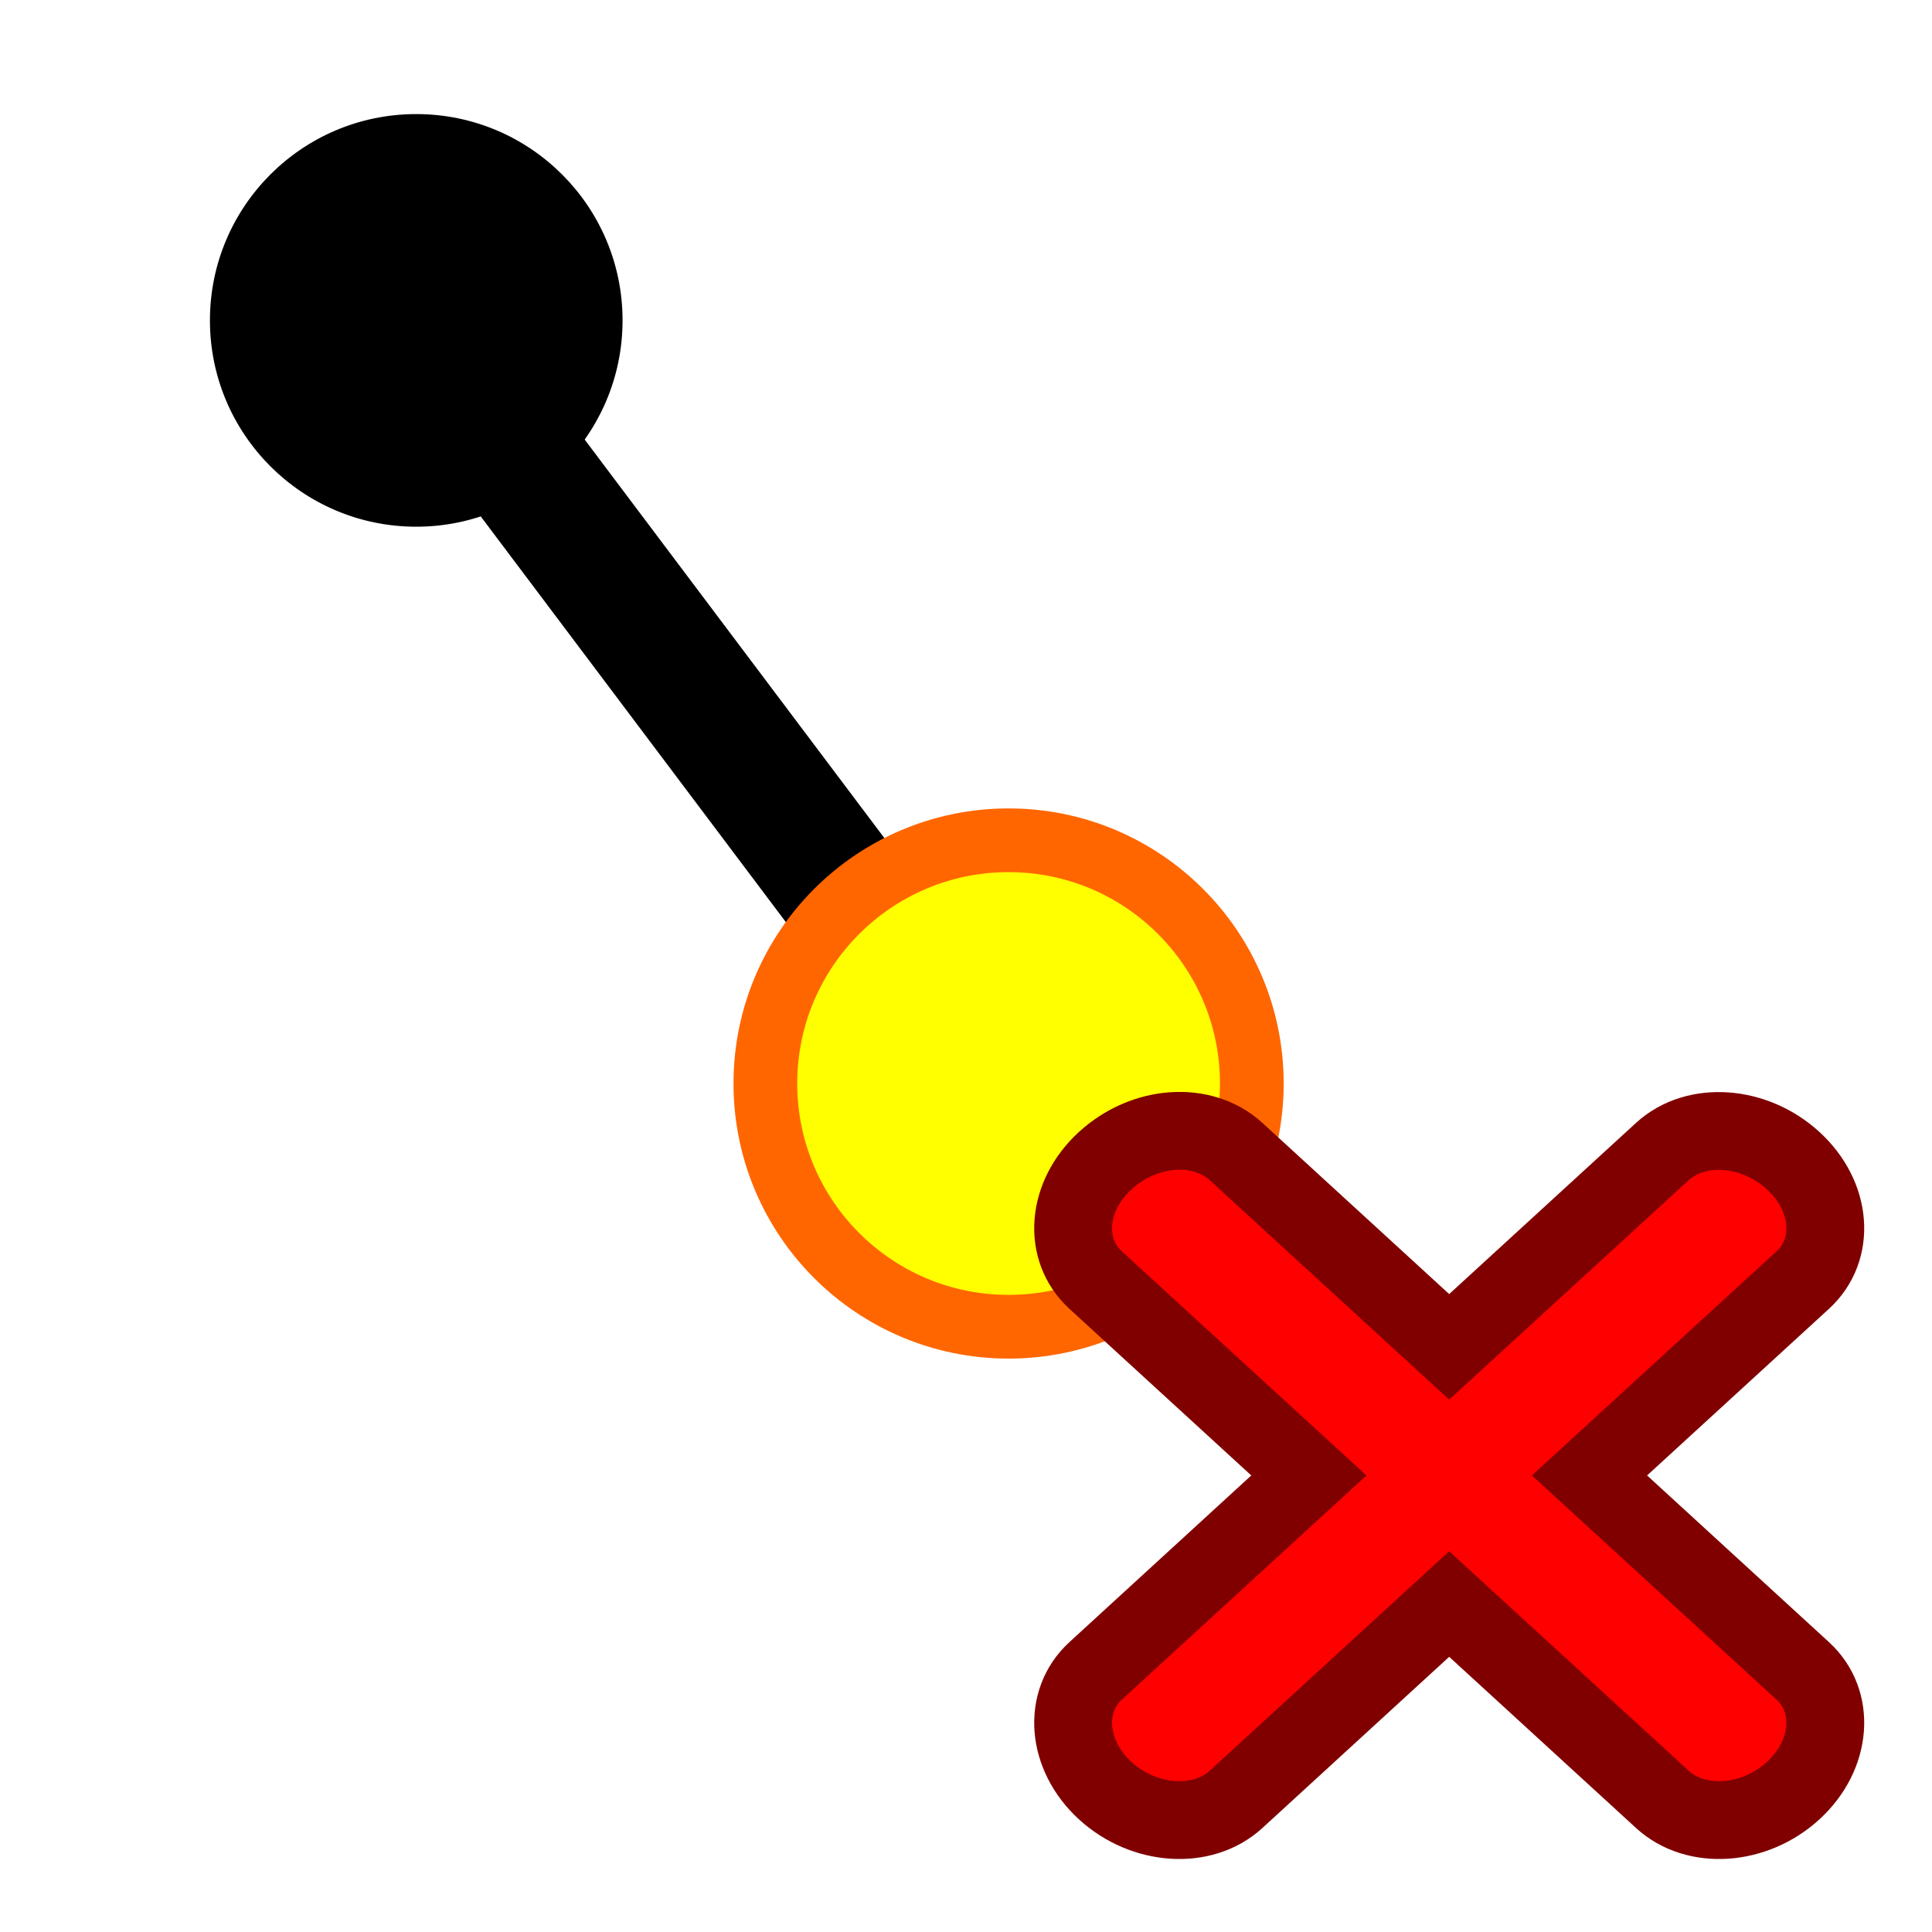
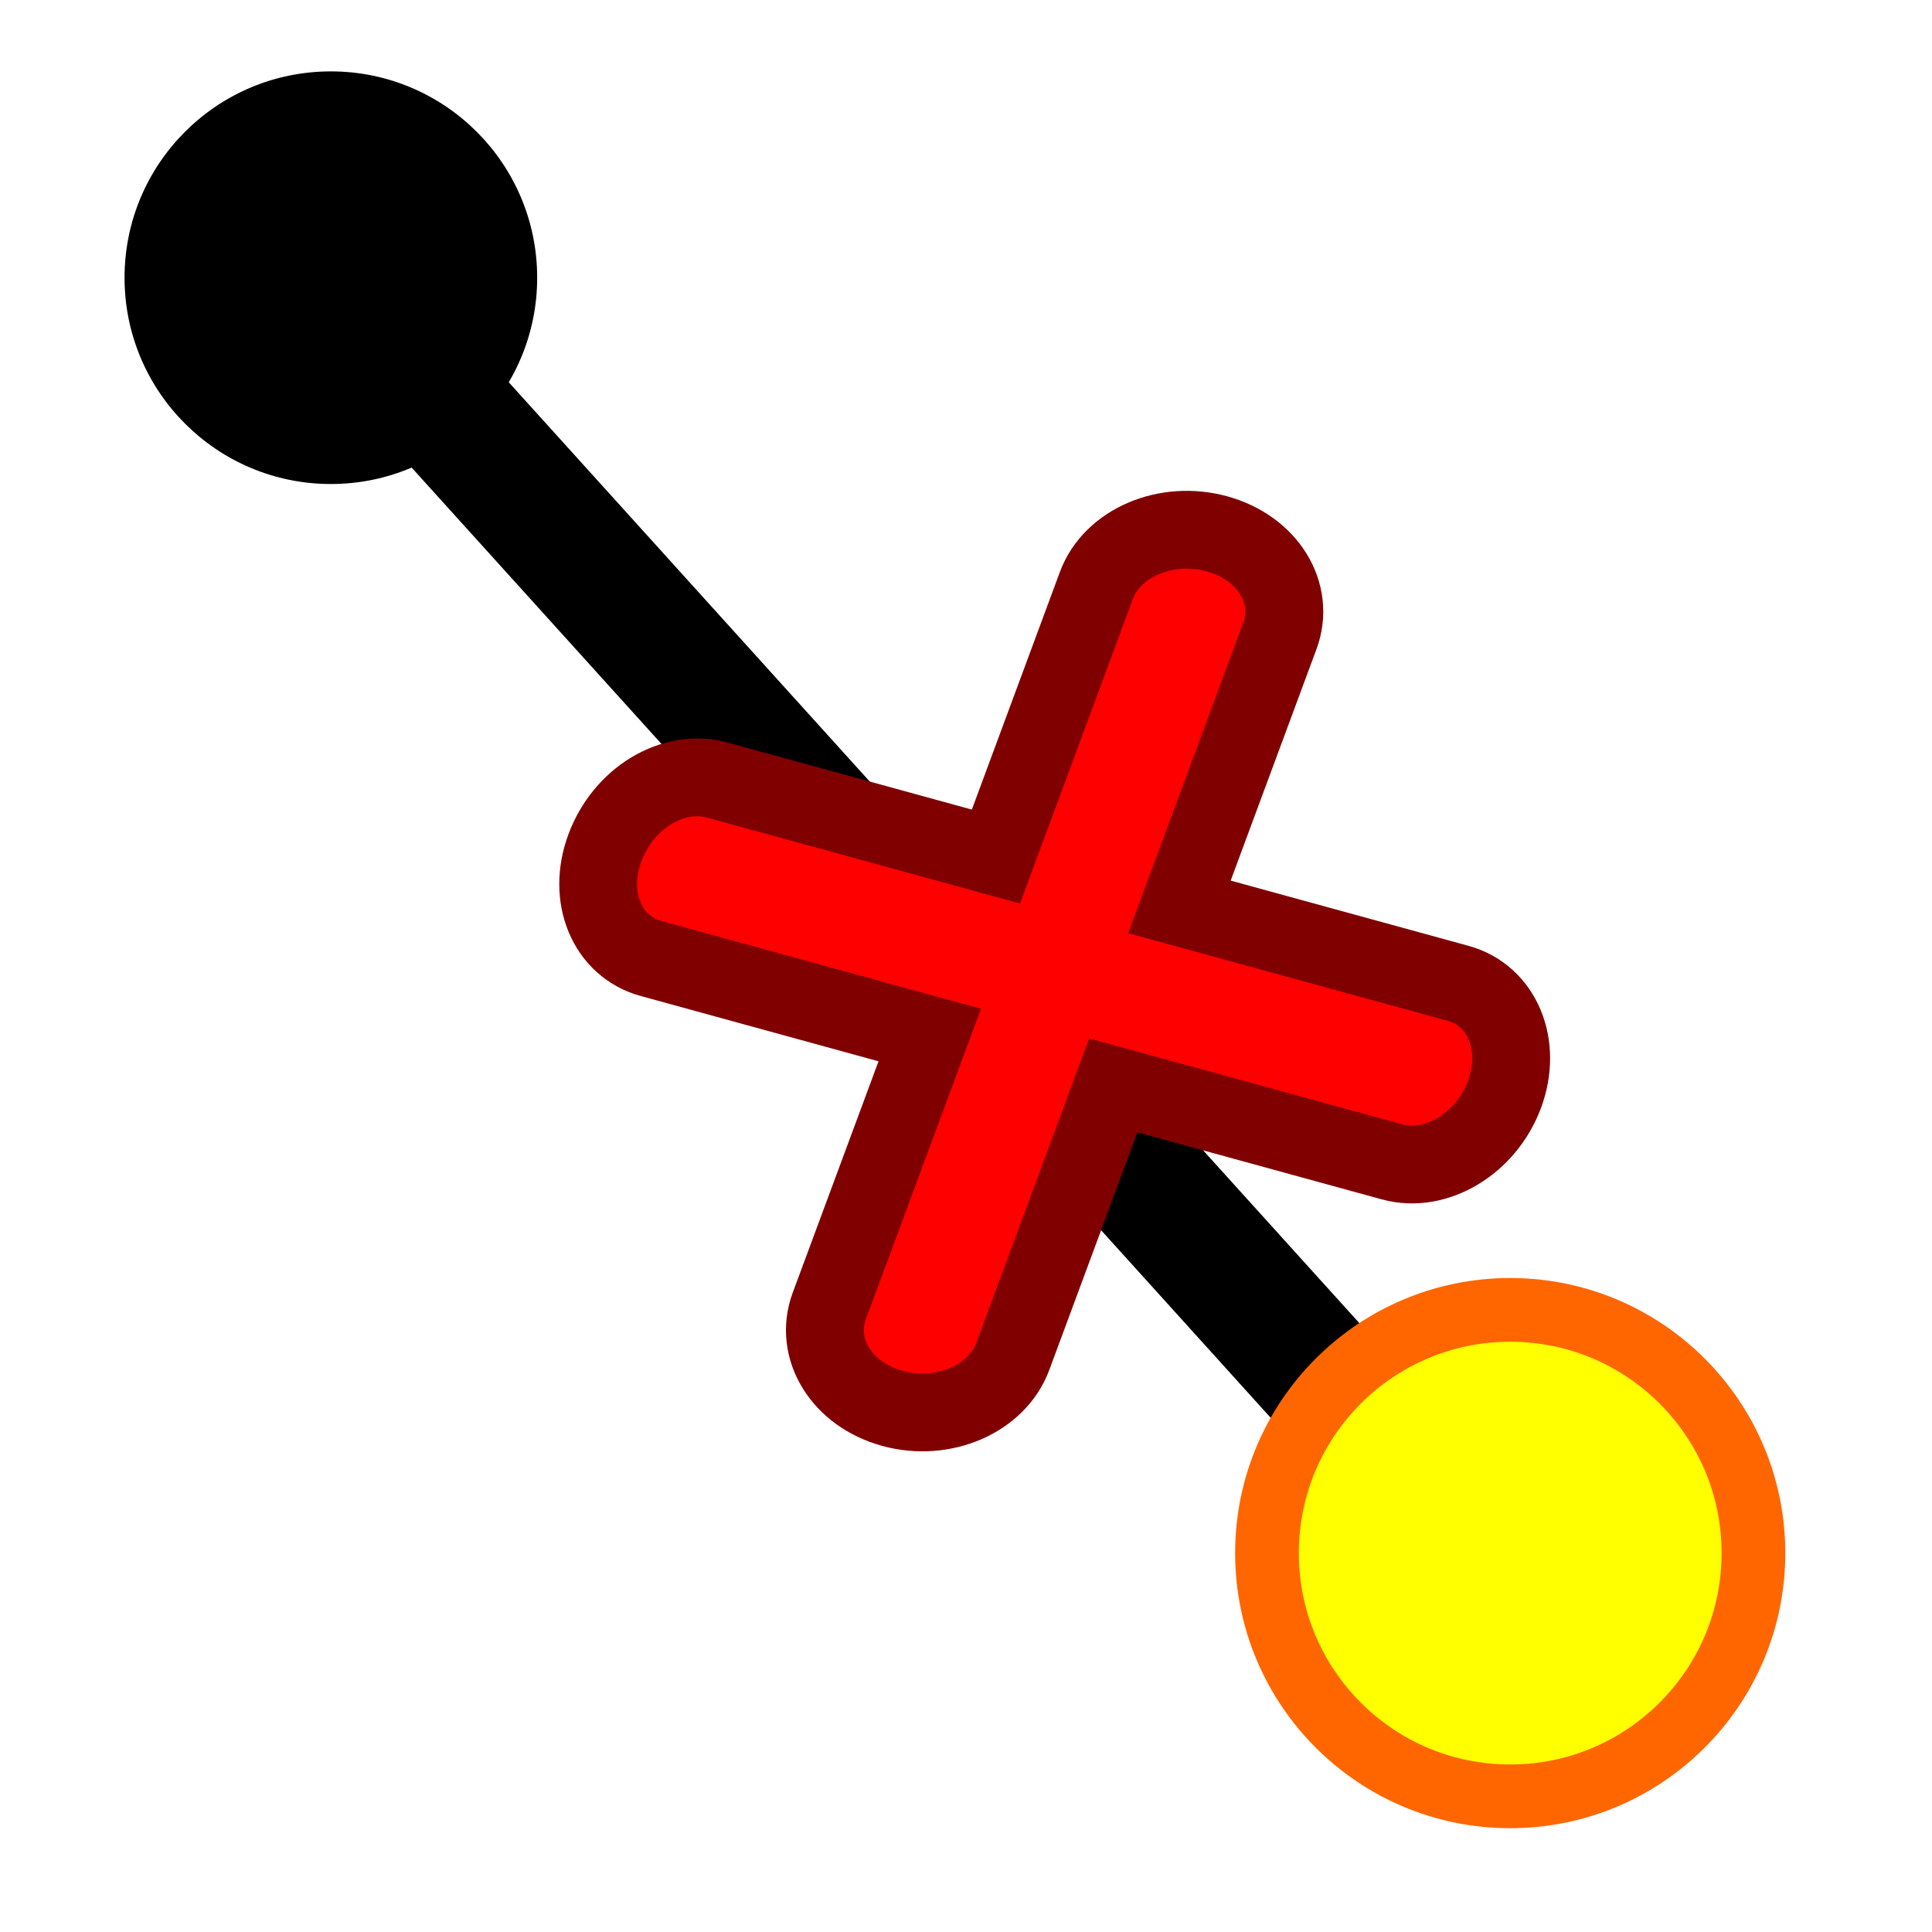
<svg xmlns="http://www.w3.org/2000/svg" width="32px" height="32px" id="svg3302">
  <defs id="defs3304">
    <marker orient="auto" refY="0.0" refX="0.0" id="TriangleInM" style="overflow:visible">
      <path id="path7807" d="M 5.77,0.0 L -2.88,5.0 L -2.88,-5.0 L 5.77,0.0 z " style="fill-rule:evenodd;stroke:#000000;stroke-width:1.0pt;marker-start:none" transform="scale(-0.4)" />
    </marker>
    <marker orient="auto" refY="0.0" refX="0.0" id="TriangleInS" style="overflow:visible">
      <path id="path7810" d="M 5.77,0.0 L -2.88,5.0 L -2.88,-5.0 L 5.77,0.0 z " style="fill-rule:evenodd;stroke:#000000;stroke-width:1.0pt;marker-start:none" transform="scale(-0.2)" />
    </marker>
    <marker orient="auto" refY="0.0" refX="0.0" id="Arrow2Lstart" style="overflow:visible">
      <path id="path7688" style="font-size:12.0;fill-rule:evenodd;stroke-width:0.625;stroke-linejoin:round" d="M 8.719,4.034 L -2.207,0.016 L 8.719,-4.002 C 6.973,-1.63 6.983,1.616 8.719,4.034 z " transform="scale(1.1) translate(1,0)" />
    </marker>
    <marker orient="auto" refY="0.0" refX="0.0" id="Arrow2Sstart" style="overflow:visible">
      <path id="path7700" style="font-size:12.0;fill-rule:evenodd;stroke-width:0.625;stroke-linejoin:round" d="M 8.719,4.034 L -2.207,0.016 L 8.719,-4.002 C 6.973,-1.63 6.983,1.616 8.719,4.034 z " transform="scale(0.3) translate(-2.3,0)" />
    </marker>
    <marker orient="auto" refY="0.0" refX="0.0" id="Arrow1Lstart" style="overflow:visible">
      <path id="path7670" d="M 0.0,0.0 L 5.0,-5.0 L -12.5,0.0 L 5.0,5.0 L 0.0,0.0 z " style="fill-rule:evenodd;stroke:#000000;stroke-width:1.0pt;marker-start:none" transform="scale(0.8) translate(12.5,0)" />
    </marker>
  </defs>
  <g id="layer1">
-     <path style="opacity:1;fill:#000000;fill-opacity:0.75;fill-rule:evenodd;stroke:#000000;stroke-width:2.141;stroke-linecap:butt;stroke-linejoin:miter;stroke-miterlimit:4;stroke-dasharray:none;stroke-opacity:1" d="M 6.995,5.486 L 16.44,18.045" id="path3178" />
-     <path style="opacity:1;fill:#000000;fill-opacity:1;fill-rule:evenodd;stroke:#000000;stroke-width:1;stroke-linecap:butt;stroke-linejoin:round;stroke-miterlimit:4;stroke-dasharray:none;stroke-dashoffset:0;stroke-opacity:1" id="path42624" d="M 154.286,239.505 A 30,30 0 1 1 94.286,239.505 A 30,30 0 1 1 154.286,239.505 z" transform="matrix(0.1120397,0,0,0.1120397,-7.030643,-21.52735)" />
-     <path style="opacity:1;fill:#ffff00;fill-opacity:1;fill-rule:evenodd;stroke:#ff6600;stroke-width:7.859;stroke-linecap:butt;stroke-linejoin:round;stroke-miterlimit:4;stroke-dasharray:none;stroke-dashoffset:0;stroke-opacity:1" id="path2384" d="M 154.286,239.505 A 30,30 0 1 1 94.286,239.505 A 30,30 0 1 1 154.286,239.505 z" transform="matrix(0.1342861,0,0,0.1342861,1.5550203e-2,-14.21595)" />
-     <path id="rect2129" d="M 19.424,18.734 C 19.033,18.76 18.628,18.929 18.306,19.224 C 17.663,19.813 17.594,20.694 18.148,21.203 L 21.679,24.438 L 18.148,27.674 C 17.594,28.182 17.663,29.069 18.306,29.659 C 18.95,30.248 19.918,30.312 20.473,29.803 L 24.003,26.568 L 27.534,29.803 C 28.089,30.312 29.057,30.248 29.7,29.659 C 30.344,29.069 30.413,28.182 29.858,27.674 L 26.327,24.438 L 29.858,21.203 C 30.413,20.694 30.344,19.813 29.7,19.224 C 29.057,18.634 28.089,18.565 27.534,19.073 L 24.003,22.308 L 20.473,19.073 C 20.195,18.819 19.815,18.707 19.424,18.734 z" style="fill:#ff0000;fill-opacity:1;stroke:#800000;stroke-width:1.289;stroke-linecap:round;stroke-linejoin:miter;stroke-miterlimit:4;stroke-opacity:1" />
+     <path style="opacity:1;fill:#000000;fill-opacity:0.75;fill-rule:evenodd;stroke:#000000;stroke-width:2.141;stroke-linecap:butt;stroke-linejoin:miter;stroke-miterlimit:4;stroke-dasharray:none;stroke-opacity:1" d="M 5.58,4.779 L 24.925,26.177" id="path3178" />
+     <path style="opacity:1;fill:#000000;fill-opacity:1;fill-rule:evenodd;stroke:#000000;stroke-width:1;stroke-linecap:butt;stroke-linejoin:round;stroke-miterlimit:4;stroke-dasharray:none;stroke-dashoffset:0;stroke-opacity:1" id="path42624" d="M 154.286,239.505 A 30,30 0 1 1 94.286,239.505 A 30,30 0 1 1 154.286,239.505 z" transform="matrix(0.1120397,0,0,0.1120397,-8.444857,-22.23446)" />
+     <path style="opacity:1;fill:#ffff00;fill-opacity:1;fill-rule:evenodd;stroke:#ff6600;stroke-width:7.859;stroke-linecap:butt;stroke-linejoin:round;stroke-miterlimit:4;stroke-dasharray:none;stroke-dashoffset:0;stroke-opacity:1" id="path2384" d="M 154.286,239.505 A 30,30 0 1 1 94.286,239.505 A 30,30 0 1 1 154.286,239.505 z" transform="matrix(0.1342861,0,0,0.1342861,8.324055,-6.437777)" />
+     <path id="rect2129" d="M 10.789,13.097 C 10.453,13.299 10.17,13.634 10.019,14.043 C 9.715,14.861 10.056,15.676 10.782,15.875 L 15.4,17.143 L 13.735,21.633 C 13.474,22.338 13.94,23.096 14.782,23.327 C 15.623,23.558 16.514,23.172 16.775,22.467 L 18.44,17.977 L 23.058,19.244 C 23.784,19.443 24.616,18.944 24.92,18.126 C 25.223,17.308 24.879,16.487 24.154,16.288 L 19.535,15.021 L 21.2,10.53 C 21.461,9.825 20.998,9.073 20.156,8.842 C 19.315,8.611 18.422,8.991 18.16,9.696 L 16.496,14.187 L 11.877,12.92 C 11.514,12.82 11.125,12.895 10.789,13.097 z" style="fill:#ff0000;fill-opacity:1;stroke:#800000;stroke-width:1.289;stroke-linecap:round;stroke-linejoin:miter;stroke-miterlimit:4;stroke-opacity:1" />
  </g>
</svg>
